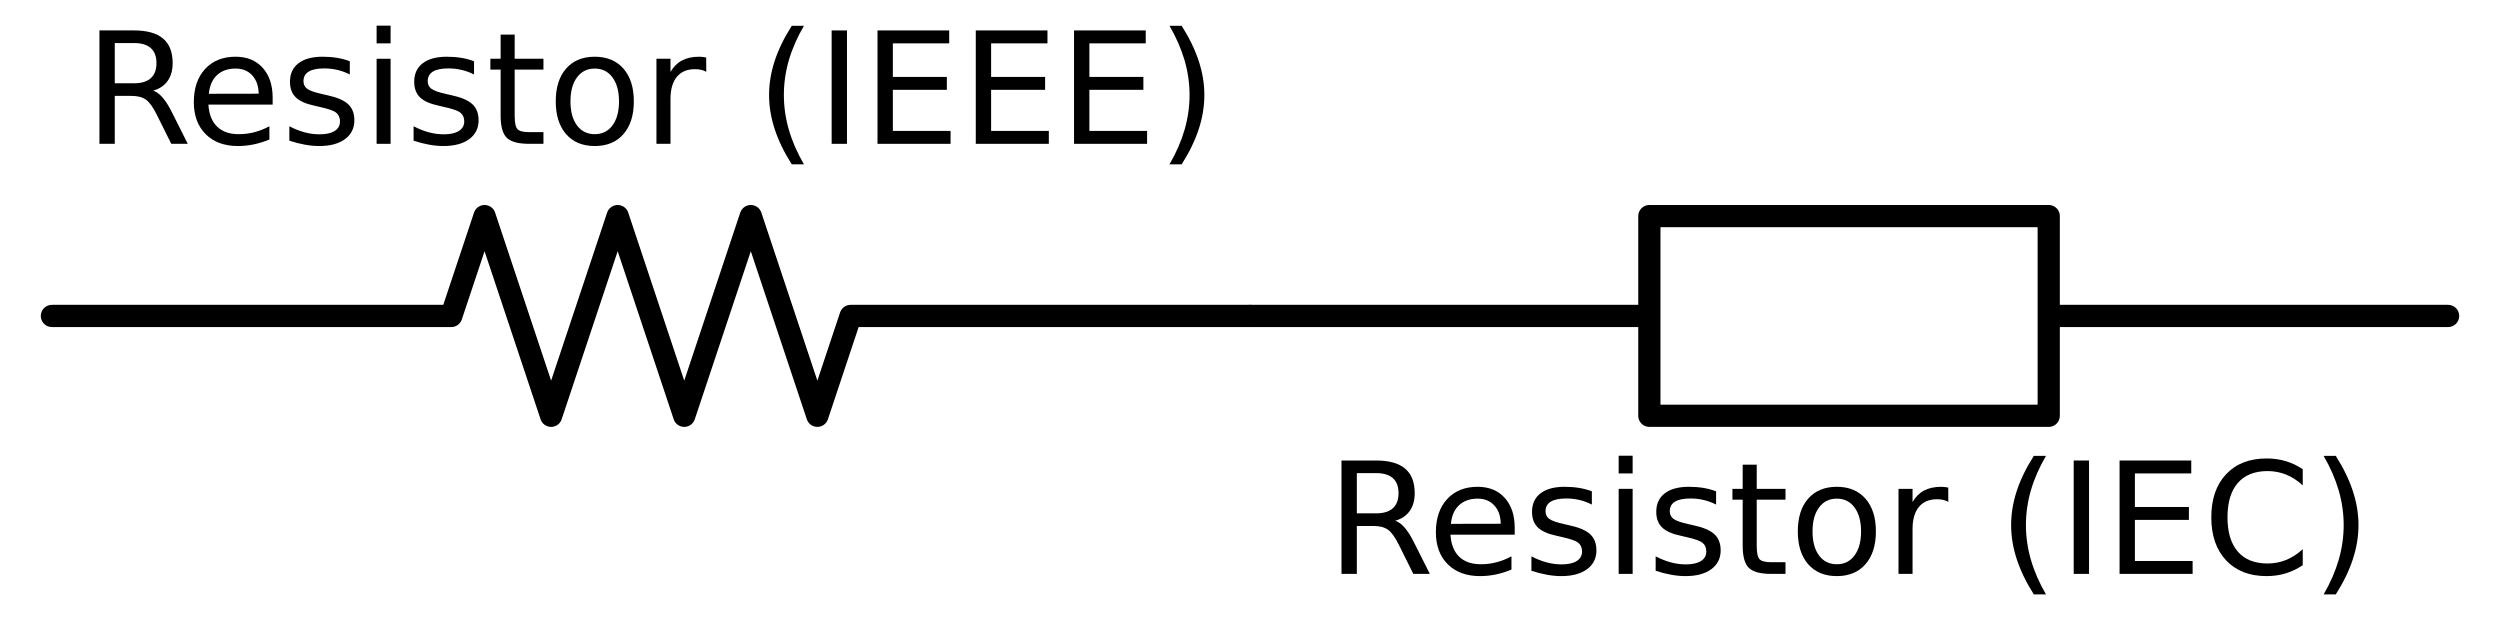
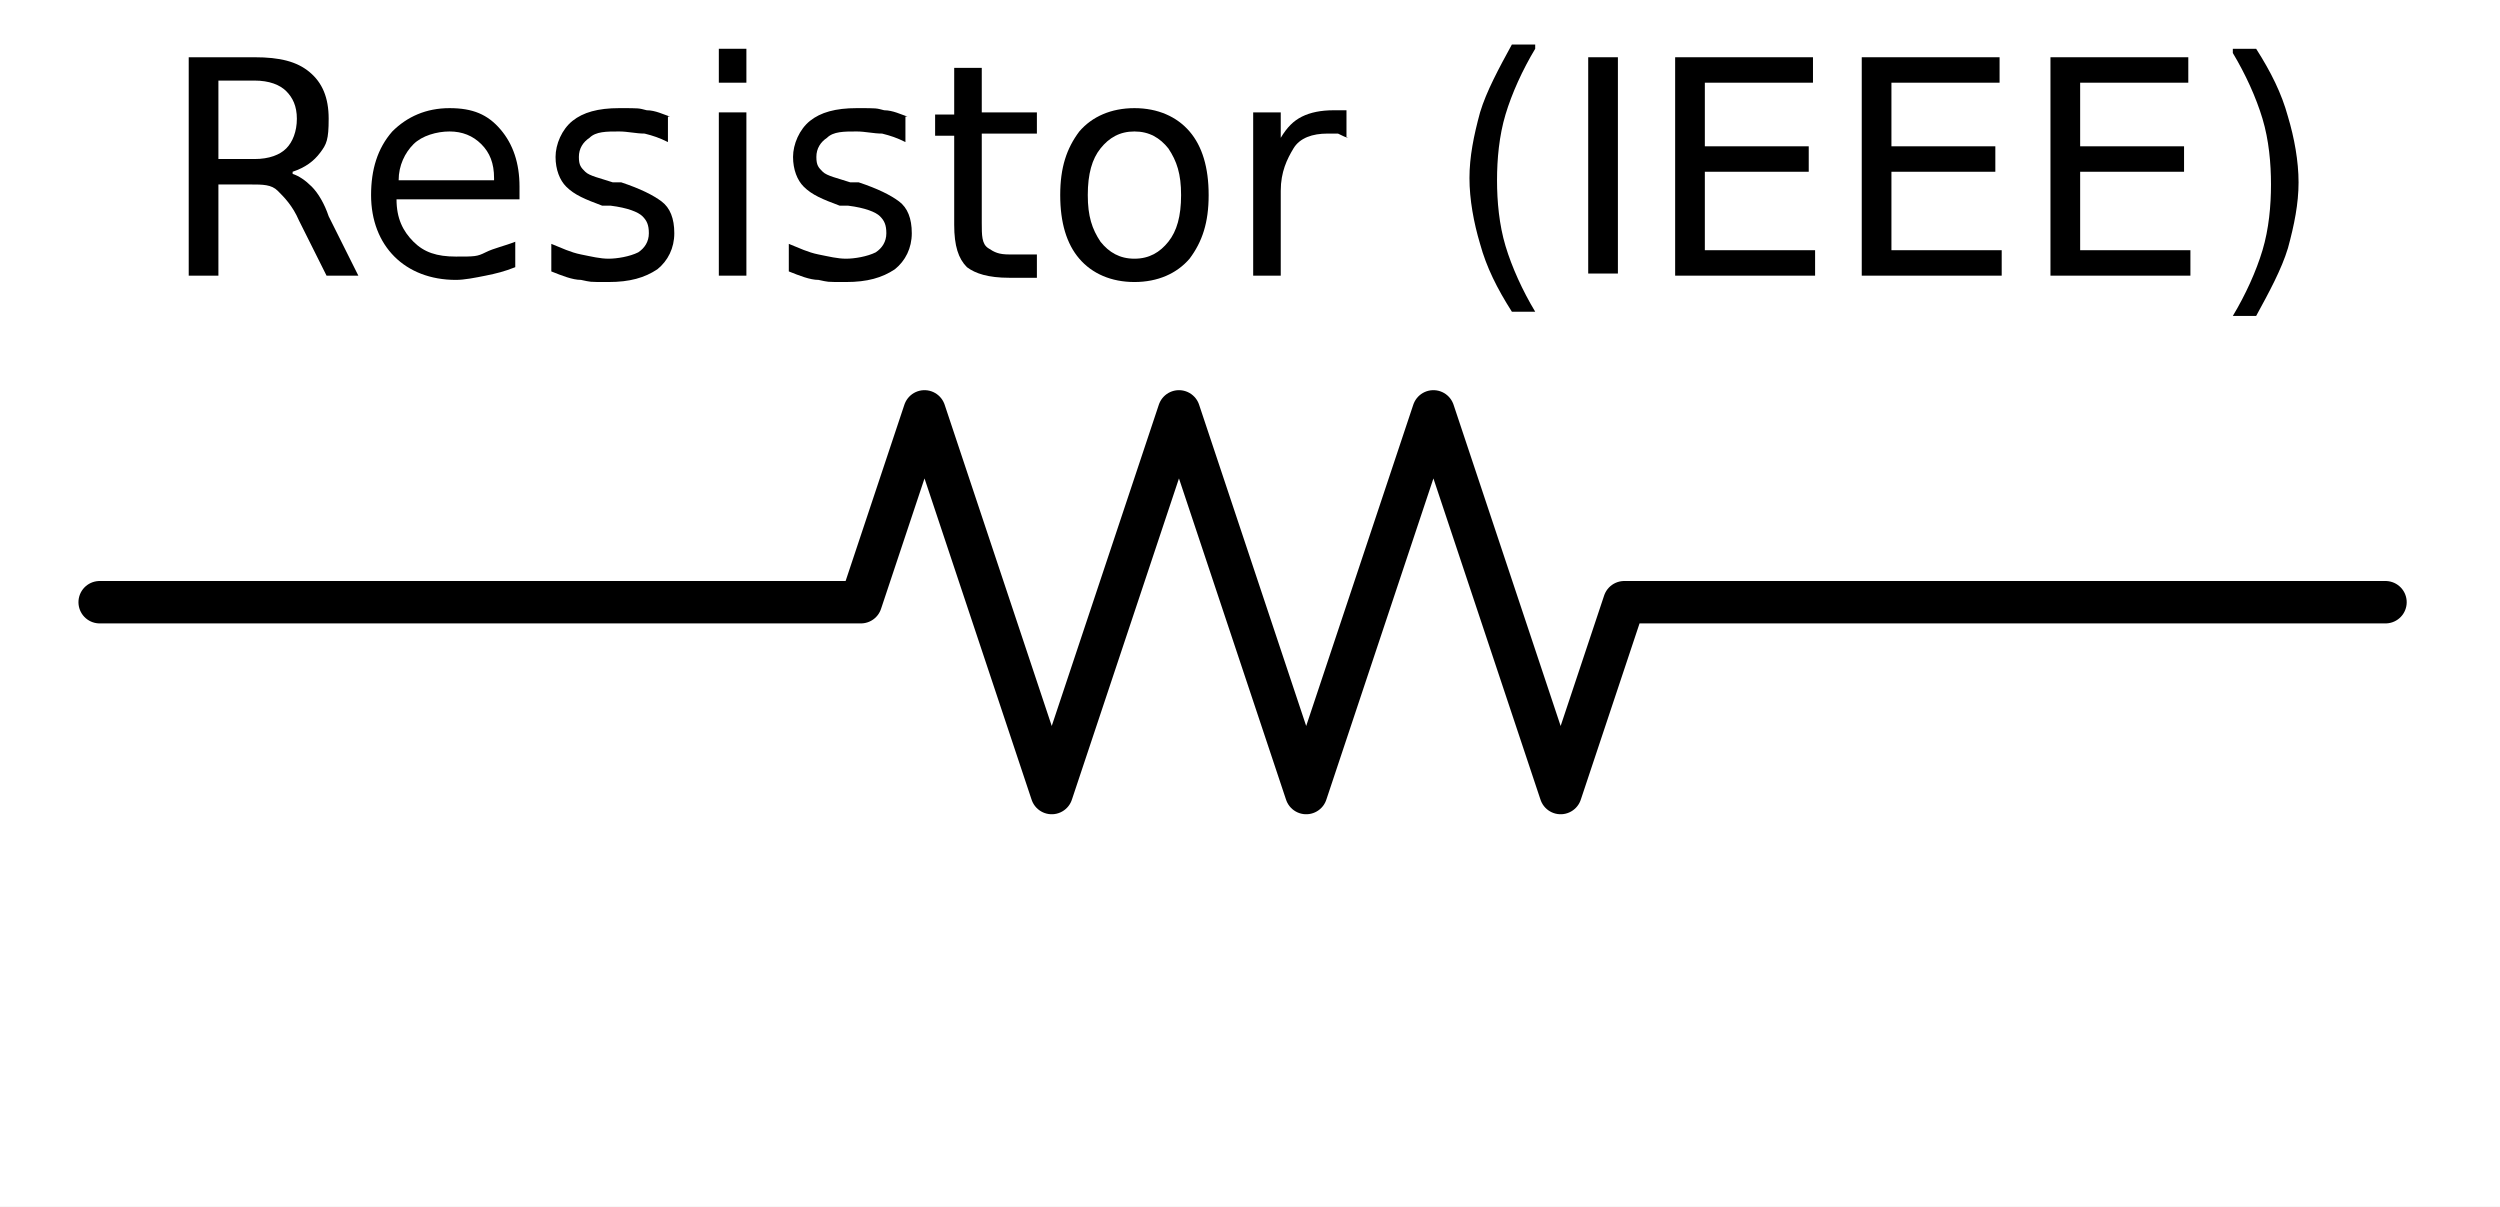
- <svg xmlns="http://www.w3.org/2000/svg" xmlns:xlink="http://www.w3.org/1999/xlink" width="225.043pt" height="56.88pt" viewBox="0 0 225.043 56.88" version="1.1">
+ <svg xmlns="http://www.w3.org/2000/svg" id="Layer_1" version="1.1" viewBox="0 0 117.9 56.9" width="100">
  <defs>
-     <style type="text/css">*{stroke-linejoin: round; stroke-linecap: butt}</style>
+     <clipPath id="clippath">
+       <rect width="225" height="56.9" fill="none" />
+     </clipPath>
  </defs>
-   <g id="figure_1">
-     <g id="patch_1">
-       <path d="M 0 56.88  L 225.043 56.88  L 225.043 0  L 0 0  z " style="fill: #ffffff" />
+   <g id="patch_1">
+     <path d="M0,56.9h118V0H0v56.9Z" fill="#fff" />
+   </g>
+   <g id="axes_1">
+     <g clip-path="url(#clippath)">
+       <path d="M4.7,28.4h35.9l3-9,6,18,6-18,6,18,6-18,6,18,3-9h35.9" fill="none" stroke="#000" stroke-linecap="round" stroke-linejoin="round" stroke-width="2" />
    </g>
-     <g id="axes_1">
-       <g id="line2d_1">
-         <path d="M 4.673 28.44  L 40.623 28.44  L 43.619 19.453  L 49.61 37.427  L 55.602 19.453  L 61.593 37.427  L 67.585 19.453  L 73.577 37.427  L 76.572 28.44  L 112.522 28.44  " clip-path="url(#pfba3809ed9)" style="fill: none; stroke: #000000; stroke-width: 2; stroke-linecap: round" />
-       </g>
-       <g id="line2d_2">
-         <path d="M 112.522 28.44  L 148.471 28.44  L 148.471 19.453  L 184.421 19.453  L 184.421 37.427  L 148.471 37.427  L 148.471 28.44  M 184.421 28.44  L 220.37 28.44  " clip-path="url(#pfba3809ed9)" style="fill: none; stroke: #000000; stroke-width: 2; stroke-linecap: round" />
-       </g>
-       <g id="text_1">
-         <g transform="translate(7.577428 12.94613) scale(0.14 -0.14)">
-           <defs>
-             <path id="DejaVuSans-52" d="M 2841 2188  Q 3044 2119 3236 1894  Q 3428 1669 3622 1275  L 4263 0  L 3584 0  L 2988 1197  Q 2756 1666 2539 1819  Q 2322 1972 1947 1972  L 1259 1972  L 1259 0  L 628 0  L 628 4666  L 2053 4666  Q 2853 4666 3247 4331  Q 3641 3997 3641 3322  Q 3641 2881 3436 2590  Q 3231 2300 2841 2188  z M 1259 4147  L 1259 2491  L 2053 2491  Q 2509 2491 2742 2702  Q 2975 2913 2975 3322  Q 2975 3731 2742 3939  Q 2509 4147 2053 4147  L 1259 4147  z " transform="scale(0.015625)" />
-             <path id="DejaVuSans-65" d="M 3597 1894  L 3597 1613  L 953 1613  Q 991 1019 1311 708  Q 1631 397 2203 397  Q 2534 397 2845 478  Q 3156 559 3463 722  L 3463 178  Q 3153 47 2828 -22  Q 2503 -91 2169 -91  Q 1331 -91 842 396  Q 353 884 353 1716  Q 353 2575 817 3079  Q 1281 3584 2069 3584  Q 2775 3584 3186 3129  Q 3597 2675 3597 1894  z M 3022 2063  Q 3016 2534 2758 2815  Q 2500 3097 2075 3097  Q 1594 3097 1305 2825  Q 1016 2553 972 2059  L 3022 2063  z " transform="scale(0.015625)" />
-             <path id="DejaVuSans-73" d="M 2834 3397  L 2834 2853  Q 2591 2978 2328 3040  Q 2066 3103 1784 3103  Q 1356 3103 1142 2972  Q 928 2841 928 2578  Q 928 2378 1081 2264  Q 1234 2150 1697 2047  L 1894 2003  Q 2506 1872 2764 1633  Q 3022 1394 3022 966  Q 3022 478 2636 193  Q 2250 -91 1575 -91  Q 1294 -91 989 -36  Q 684 19 347 128  L 347 722  Q 666 556 975 473  Q 1284 391 1588 391  Q 1994 391 2212 530  Q 2431 669 2431 922  Q 2431 1156 2273 1281  Q 2116 1406 1581 1522  L 1381 1569  Q 847 1681 609 1914  Q 372 2147 372 2553  Q 372 3047 722 3315  Q 1072 3584 1716 3584  Q 2034 3584 2315 3537  Q 2597 3491 2834 3397  z " transform="scale(0.015625)" />
-             <path id="DejaVuSans-69" d="M 603 3500  L 1178 3500  L 1178 0  L 603 0  L 603 3500  z M 603 4863  L 1178 4863  L 1178 4134  L 603 4134  L 603 4863  z " transform="scale(0.015625)" />
-             <path id="DejaVuSans-74" d="M 1172 4494  L 1172 3500  L 2356 3500  L 2356 3053  L 1172 3053  L 1172 1153  Q 1172 725 1289 603  Q 1406 481 1766 481  L 2356 481  L 2356 0  L 1766 0  Q 1100 0 847 248  Q 594 497 594 1153  L 594 3053  L 172 3053  L 172 3500  L 594 3500  L 594 4494  L 1172 4494  z " transform="scale(0.015625)" />
-             <path id="DejaVuSans-6f" d="M 1959 3097  Q 1497 3097 1228 2736  Q 959 2375 959 1747  Q 959 1119 1226 758  Q 1494 397 1959 397  Q 2419 397 2687 759  Q 2956 1122 2956 1747  Q 2956 2369 2687 2733  Q 2419 3097 1959 3097  z M 1959 3584  Q 2709 3584 3137 3096  Q 3566 2609 3566 1747  Q 3566 888 3137 398  Q 2709 -91 1959 -91  Q 1206 -91 779 398  Q 353 888 353 1747  Q 353 2609 779 3096  Q 1206 3584 1959 3584  z " transform="scale(0.015625)" />
-             <path id="DejaVuSans-72" d="M 2631 2963  Q 2534 3019 2420 3045  Q 2306 3072 2169 3072  Q 1681 3072 1420 2755  Q 1159 2438 1159 1844  L 1159 0  L 581 0  L 581 3500  L 1159 3500  L 1159 2956  Q 1341 3275 1631 3429  Q 1922 3584 2338 3584  Q 2397 3584 2469 3576  Q 2541 3569 2628 3553  L 2631 2963  z " transform="scale(0.015625)" />
-             <path id="DejaVuSans-20" transform="scale(0.015625)" />
-             <path id="DejaVuSans-28" d="M 1984 4856  Q 1566 4138 1362 3434  Q 1159 2731 1159 2009  Q 1159 1288 1364 580  Q 1569 -128 1984 -844  L 1484 -844  Q 1016 -109 783 600  Q 550 1309 550 2009  Q 550 2706 781 3412  Q 1013 4119 1484 4856  L 1984 4856  z " transform="scale(0.015625)" />
-             <path id="DejaVuSans-49" d="M 628 4666  L 1259 4666  L 1259 0  L 628 0  L 628 4666  z " transform="scale(0.015625)" />
-             <path id="DejaVuSans-45" d="M 628 4666  L 3578 4666  L 3578 4134  L 1259 4134  L 1259 2753  L 3481 2753  L 3481 2222  L 1259 2222  L 1259 531  L 3634 531  L 3634 0  L 628 0  L 628 4666  z " transform="scale(0.015625)" />
-             <path id="DejaVuSans-29" d="M 513 4856  L 1013 4856  Q 1481 4119 1714 3412  Q 1947 2706 1947 2009  Q 1947 1309 1714 600  Q 1481 -109 1013 -844  L 513 -844  Q 928 -128 1133 580  Q 1338 1288 1338 2009  Q 1338 2731 1133 3434  Q 928 4138 513 4856  z " transform="scale(0.015625)" />
-           </defs>
-           <use xlink:href="#DejaVuSans-52" />
-           <use xlink:href="#DejaVuSans-65" x="64.982" />
-           <use xlink:href="#DejaVuSans-73" x="126.506" />
-           <use xlink:href="#DejaVuSans-69" x="178.605" />
-           <use xlink:href="#DejaVuSans-73" x="206.389" />
-           <use xlink:href="#DejaVuSans-74" x="258.488" />
-           <use xlink:href="#DejaVuSans-6f" x="297.697" />
-           <use xlink:href="#DejaVuSans-72" x="358.879" />
-           <use xlink:href="#DejaVuSans-20" x="399.992" />
-           <use xlink:href="#DejaVuSans-28" x="431.779" />
-           <use xlink:href="#DejaVuSans-49" x="470.793" />
-           <use xlink:href="#DejaVuSans-45" x="500.285" />
-           <use xlink:href="#DejaVuSans-45" x="563.469" />
-           <use xlink:href="#DejaVuSans-45" x="626.652" />
-           <use xlink:href="#DejaVuSans-29" x="689.836" />
-         </g>
-       </g>
-       <g id="text_2">
-         <g transform="translate(119.384 51.66012) scale(0.14 -0.14)">
-           <defs>
-             <path id="DejaVuSans-43" d="M 4122 4306  L 4122 3641  Q 3803 3938 3442 4084  Q 3081 4231 2675 4231  Q 1875 4231 1450 3742  Q 1025 3253 1025 2328  Q 1025 1406 1450 917  Q 1875 428 2675 428  Q 3081 428 3442 575  Q 3803 722 4122 1019  L 4122 359  Q 3791 134 3420 21  Q 3050 -91 2638 -91  Q 1578 -91 968 557  Q 359 1206 359 2328  Q 359 3453 968 4101  Q 1578 4750 2638 4750  Q 3056 4750 3426 4639  Q 3797 4528 4122 4306  z " transform="scale(0.015625)" />
-           </defs>
-           <use xlink:href="#DejaVuSans-52" />
-           <use xlink:href="#DejaVuSans-65" x="64.982" />
-           <use xlink:href="#DejaVuSans-73" x="126.506" />
-           <use xlink:href="#DejaVuSans-69" x="178.605" />
-           <use xlink:href="#DejaVuSans-73" x="206.389" />
-           <use xlink:href="#DejaVuSans-74" x="258.488" />
-           <use xlink:href="#DejaVuSans-6f" x="297.697" />
-           <use xlink:href="#DejaVuSans-72" x="358.879" />
-           <use xlink:href="#DejaVuSans-20" x="399.992" />
-           <use xlink:href="#DejaVuSans-28" x="431.779" />
-           <use xlink:href="#DejaVuSans-49" x="470.793" />
-           <use xlink:href="#DejaVuSans-45" x="500.285" />
-           <use xlink:href="#DejaVuSans-43" x="563.469" />
-           <use xlink:href="#DejaVuSans-29" x="633.293" />
-         </g>
+     <g id="text_1">
+       <g>
+         <path id="DejaVuSans-52" d="M13.8,8.2c.3.1.6.3.9.6s.6.8.8,1.4l1.4,2.8h-1.5l-1.3-2.6c-.3-.7-.7-1.1-1-1.4s-.7-.3-1.3-.3h-1.5v4.3h-1.4V2.7h3.1c1.2,0,2,.2,2.6.7.6.5.9,1.2.9,2.2s-.1,1.2-.4,1.6c-.3.4-.7.7-1.3.9ZM10.3,3.9v3.6h1.7c.7,0,1.2-.2,1.5-.5s.5-.8.5-1.4-.2-1-.5-1.3-.8-.5-1.5-.5h-1.7Z" />
+         <path id="DejaVuSans-65" d="M24.5,8.8v.6h-5.8c0,.9.3,1.5.8,2,.5.5,1.1.7,2,.7s1,0,1.4-.2.9-.3,1.4-.5v1.2c-.5.2-.9.3-1.4.4s-1,.2-1.4.2c-1.2,0-2.2-.4-2.9-1.1-.7-.7-1.1-1.7-1.1-2.9s.3-2.2,1-3c.7-.7,1.6-1.1,2.7-1.1s1.8.3,2.4,1c.6.7.9,1.6.9,2.7ZM23.3,8.4c0-.7-.2-1.2-.6-1.6-.4-.4-.9-.6-1.5-.6s-1.3.2-1.7.6-.7,1-.7,1.7h4.5Z" />
+         <path id="DejaVuSans-73" d="M31.5,5.5v1.2c-.4-.2-.7-.3-1.1-.4-.4,0-.8-.1-1.2-.1-.6,0-1.1,0-1.4.3-.3.2-.5.5-.5.9s.1.5.3.7.7.3,1.3.5h.4c.9.3,1.5.6,1.9.9s.6.8.6,1.5-.3,1.3-.8,1.7c-.6.4-1.3.6-2.3.6s-.8,0-1.3-.1c-.4,0-.9-.2-1.4-.4v-1.3c.5.2.9.4,1.4.5.5.1.9.2,1.3.2s1-.1,1.4-.3c.3-.2.5-.5.5-.9s-.1-.6-.3-.8c-.2-.2-.7-.4-1.5-.5h-.4c-.8-.3-1.3-.5-1.7-.9-.3-.3-.5-.8-.5-1.4s.3-1.3.8-1.7c.5-.4,1.2-.6,2.2-.6s.9,0,1.3.1c.4,0,.8.2,1.1.3Z" />
+         <path id="DejaVuSans-69" d="M33.9,5.3h1.3v7.7h-1.3v-7.7ZM33.9,2.3h1.3v1.6h-1.3v-1.6Z" />
+         <path id="DejaVuSans-731" data-name="DejaVuSans-73" d="M42.7,5.5v1.2c-.4-.2-.7-.3-1.1-.4-.4,0-.8-.1-1.2-.1-.6,0-1.1,0-1.4.3-.3.2-.5.5-.5.9s.1.5.3.7.7.3,1.3.5h.4c.9.3,1.5.6,1.9.9s.6.8.6,1.5-.3,1.3-.8,1.7c-.6.4-1.3.6-2.3.6s-.8,0-1.3-.1c-.4,0-.9-.2-1.4-.4v-1.3c.5.2.9.4,1.4.5.5.1.9.2,1.3.2s1-.1,1.4-.3c.3-.2.5-.5.5-.9s-.1-.6-.3-.8c-.2-.2-.7-.4-1.5-.5h-.4c-.8-.3-1.3-.5-1.7-.9-.3-.3-.5-.8-.5-1.4s.3-1.3.8-1.7c.5-.4,1.2-.6,2.2-.6s.9,0,1.3.1c.4,0,.8.2,1.1.3Z" />
+         <path id="DejaVuSans-74" d="M46.3,3.1v2.2h2.6v1h-2.6v4.2c0,.6,0,1,.3,1.2s.5.3,1,.3h1.3v1.1h-1.3c-1,0-1.6-.2-2-.5-.4-.4-.6-1-.6-2v-4.2h-.9v-1h.9v-2.2h1.3Z" />
+         <path id="DejaVuSans-6f" d="M53.5,6.2c-.7,0-1.2.3-1.6.8s-.6,1.2-.6,2.2.2,1.6.6,2.2c.4.5.9.8,1.6.8s1.2-.3,1.6-.8c.4-.5.6-1.2.6-2.2s-.2-1.6-.6-2.2c-.4-.5-.9-.8-1.6-.8ZM53.5,5.1c1.1,0,2,.4,2.6,1.1.6.7.9,1.7.9,3s-.3,2.2-.9,3c-.6.7-1.5,1.1-2.6,1.1s-2-.4-2.6-1.1c-.6-.7-.9-1.7-.9-3s.3-2.2.9-3c.6-.7,1.5-1.1,2.6-1.1Z" />
+         <path id="DejaVuSans-72" d="M63.6,6.5c-.1,0-.3-.1-.5-.2-.2,0-.3,0-.5,0-.7,0-1.3.2-1.6.7s-.6,1.1-.6,2v4h-1.3v-7.7h1.3v1.2c.3-.5.6-.8,1-1,.4-.2.9-.3,1.5-.3s.2,0,.3,0c.1,0,.2,0,.3,0v1.3Z" />
+         <path id="DejaVuSans-20" d="M63.6,12.9" />
+         <path id="DejaVuSans-28" d="M72.4,2.3c-.6,1-1.1,2.1-1.4,3.1-.3,1-.4,2.1-.4,3.1s.1,2.1.4,3.1.8,2.1,1.4,3.1h-1.1c-.7-1.1-1.2-2.1-1.5-3.2-.3-1-.5-2.1-.5-3.1s.2-2,.5-3.1c.3-1,.9-2.1,1.5-3.2h1.1Z" />
+         <path id="DejaVuSans-49" d="M74.9,2.7h1.4v10.2h-1.4V2.7Z" />
+         <path id="DejaVuSans-45" d="M79,2.7h6.5v1.2h-5.1v3h4.9v1.2h-4.9v3.7h5.2v1.2h-6.6V2.7Z" />
+         <path id="DejaVuSans-451" data-name="DejaVuSans-45" d="M87.8,2.7h6.5v1.2h-5.1v3h4.9v1.2h-4.9v3.7h5.2v1.2h-6.6V2.7Z" />
+         <path id="DejaVuSans-452" data-name="DejaVuSans-45" d="M96.7,2.7h6.5v1.2h-5.1v3h4.9v1.2h-4.9v3.7h5.2v1.2h-6.6V2.7Z" />
+         <path id="DejaVuSans-29" d="M105.3,2.3h1.1c.7,1.1,1.2,2.1,1.5,3.2.3,1,.5,2.1.5,3.1s-.2,2-.5,3.1c-.3,1-.9,2.1-1.5,3.2h-1.1c.6-1,1.1-2.1,1.4-3.1.3-1,.4-2.1.4-3.1s-.1-2.1-.4-3.1c-.3-1-.8-2.1-1.4-3.1Z" />
      </g>
    </g>
  </g>
-   <defs>
-     <clipPath id="pfba3809ed9">
-       <rect x="0" y="0" width="225.043" height="56.88" />
-     </clipPath>
-   </defs>
</svg>
